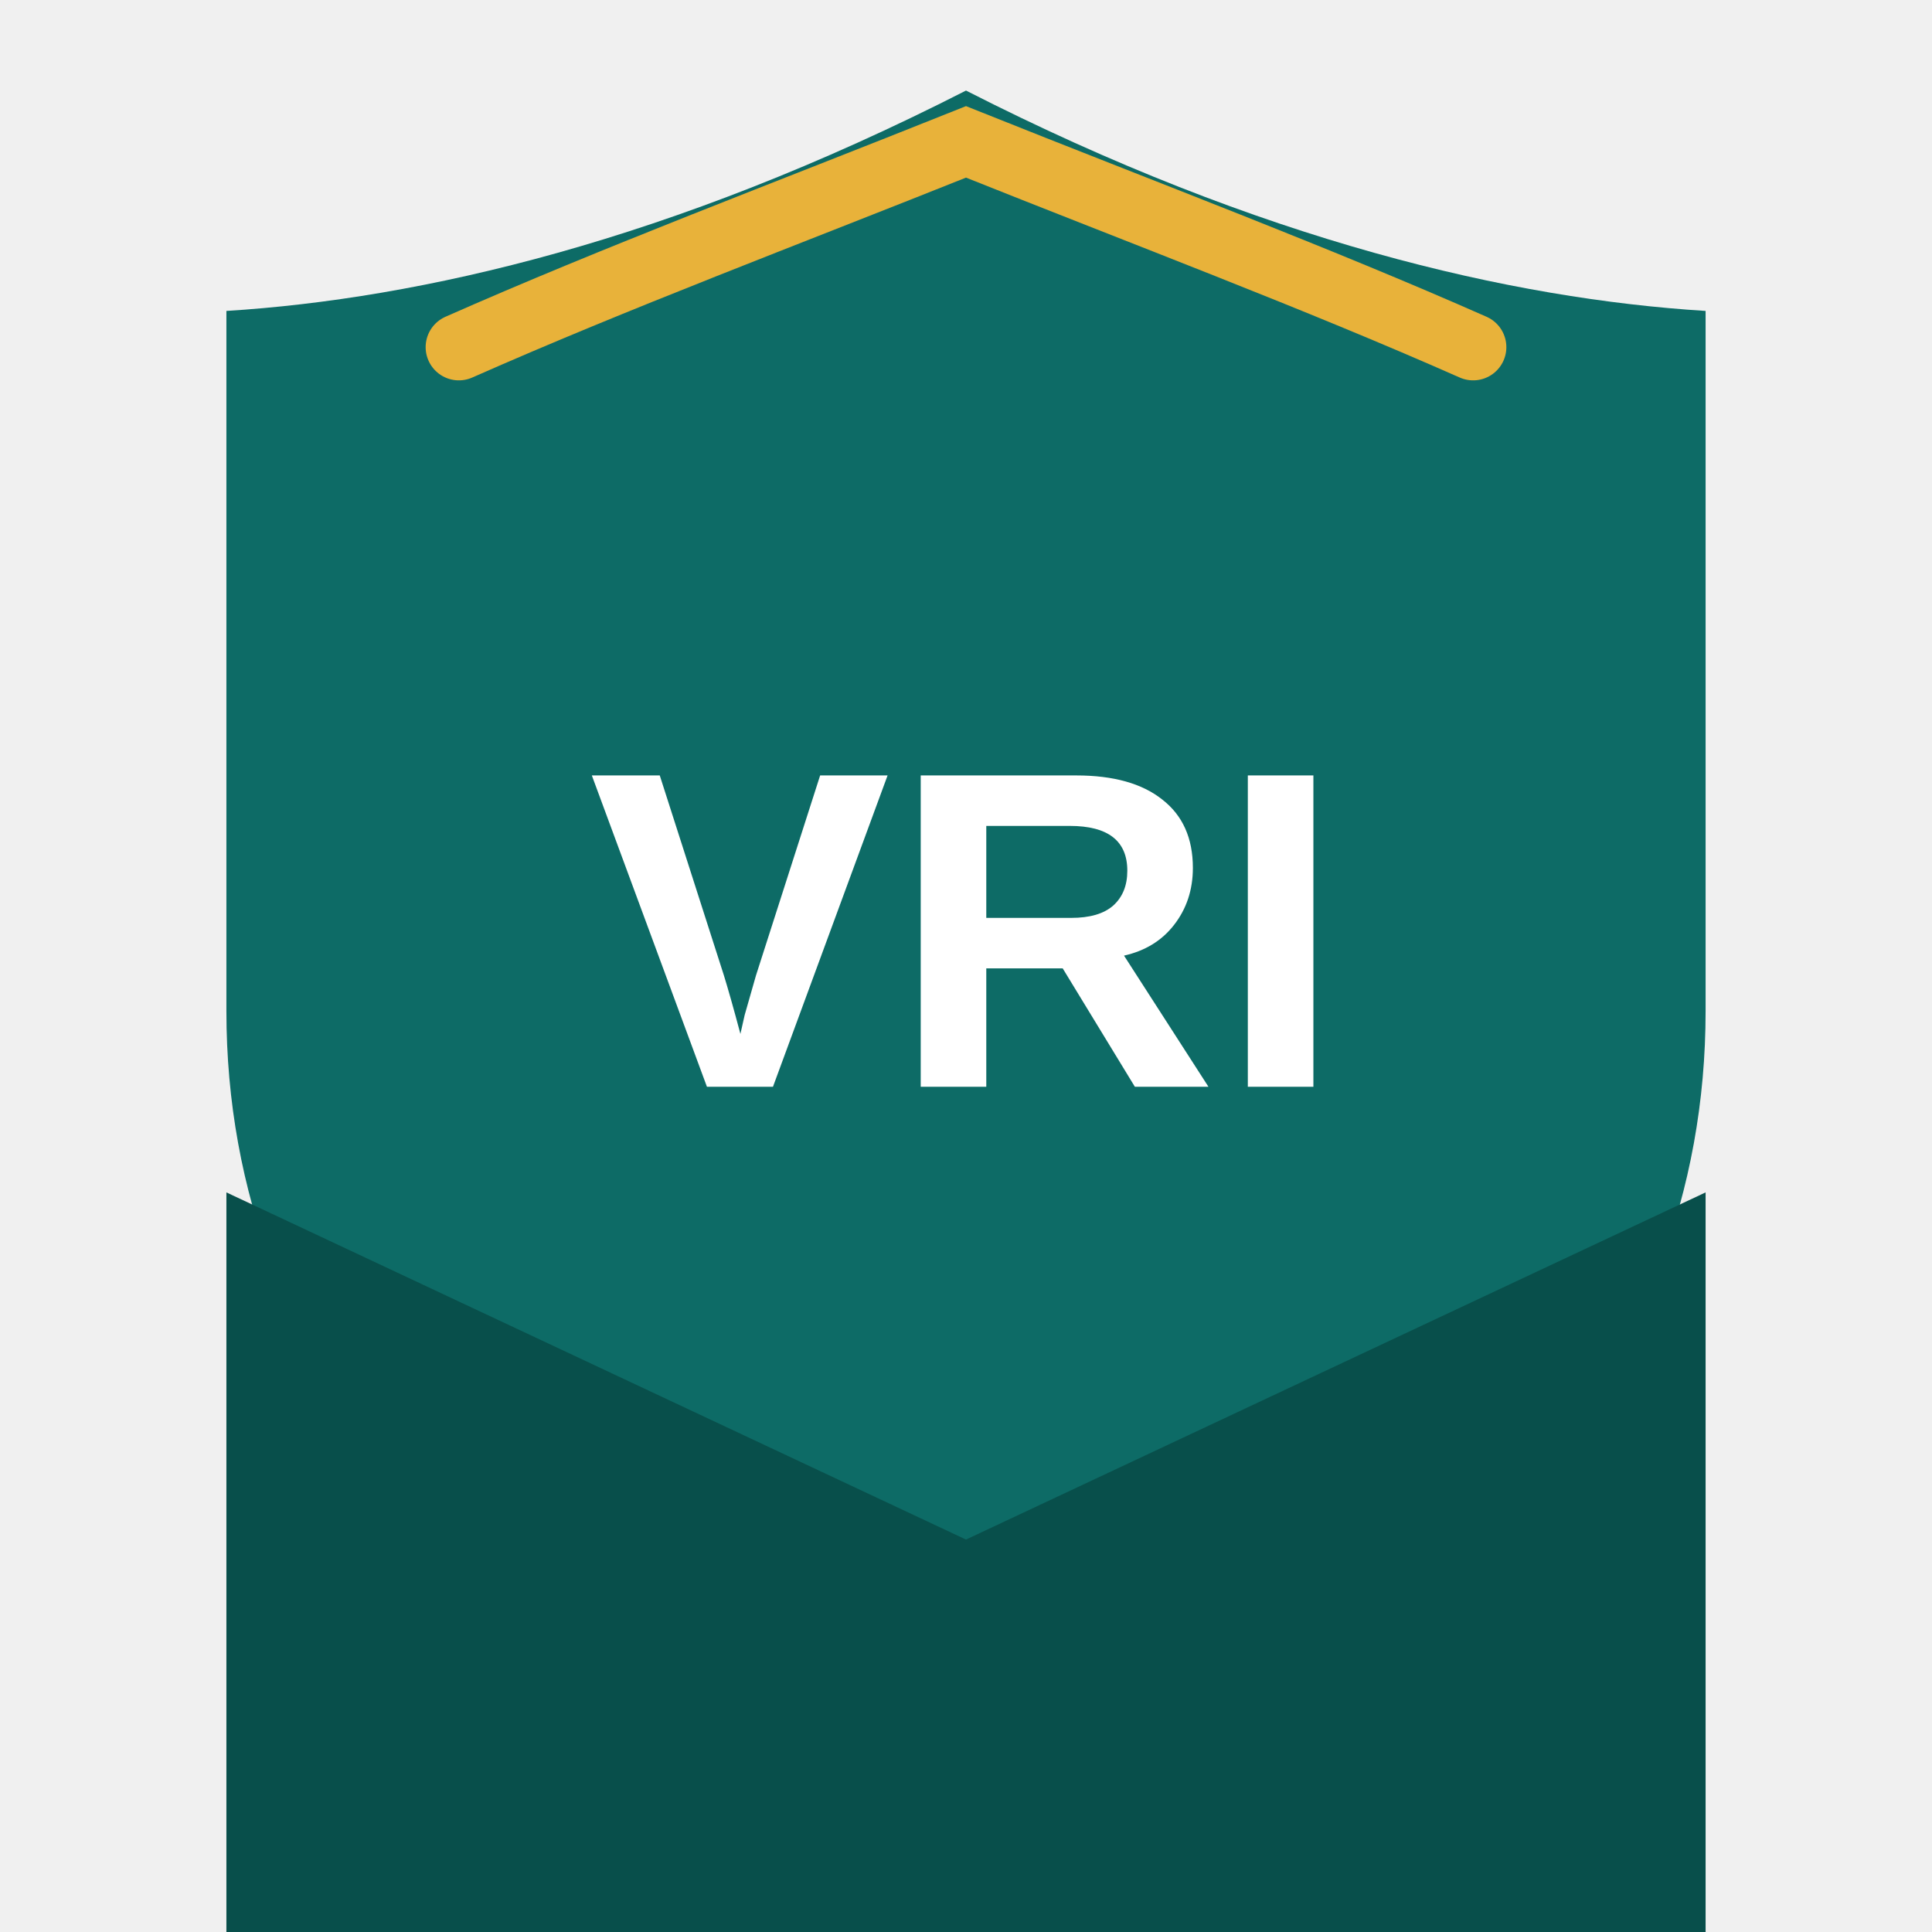
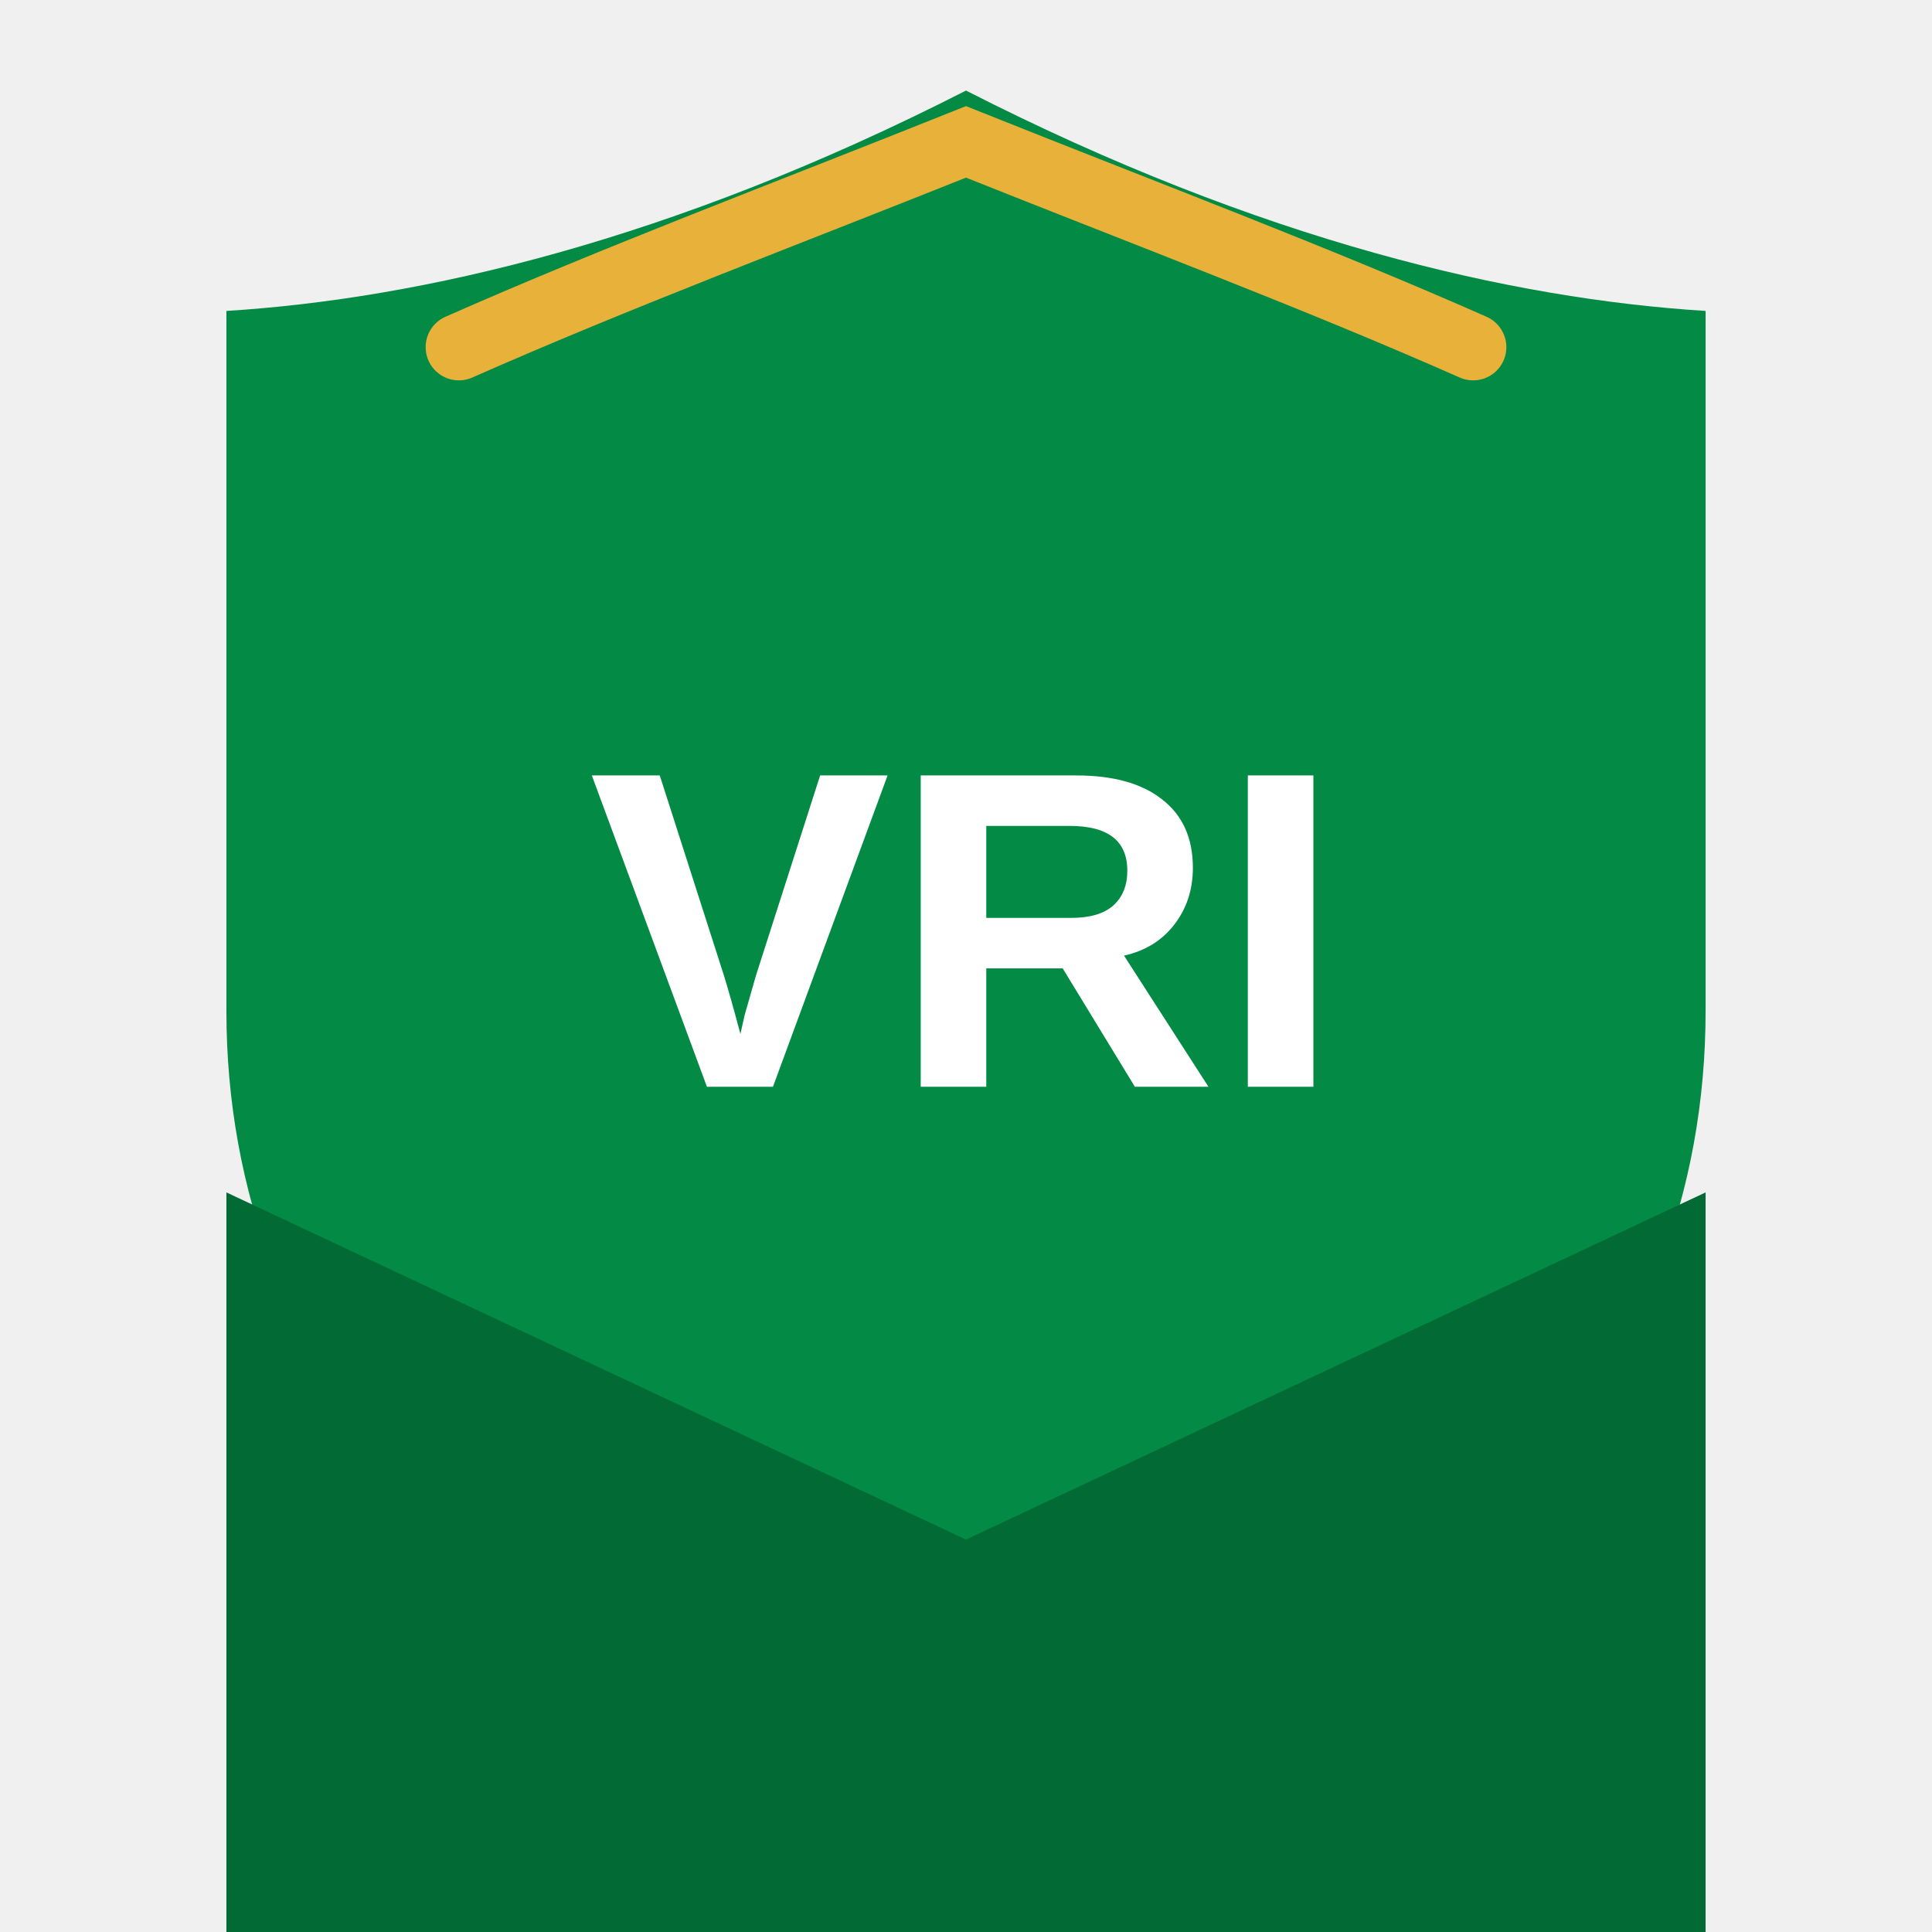
<svg xmlns="http://www.w3.org/2000/svg" viewBox="0 0 64 64" role="img" aria-hidden="true">
-   <path fill="#0d6b66" d="M32 3c9.8 5 18.1 6.9 24.5 7.3v23.2c0 11.9-8.3 21.9-24.5 28.1C15.8 55.4 7.5 45.4 7.5 33.5V10.3C13.9 9.9 22.2 8 32 3Z" />
-   <path fill="#084f4b" d="M7.5 39.5 32 51l24.5-11.5V64H7.5Z" />
+   <path fill="#038b45" d="M32 3c9.8 5 18.1 6.9 24.5 7.3v23.2c0 11.9-8.3 21.9-24.5 28.1C15.8 55.4 7.5 45.4 7.5 33.5V10.3C13.9 9.9 22.2 8 32 3Z" />
+   <path fill="#026b35" d="M7.5 39.5 32 51l24.5-11.5V64H7.5Z" />
  <path fill="none" stroke="#e8b23a" stroke-width="2.2" stroke-linecap="round" d="M15.2 11.5c5.2-2.3 10.8-4.4 16.8-6.8 6 2.4 11.6 4.5 16.8 6.8" />
  <text x="32" y="36" text-anchor="middle" font-family="Outfit, Arial, sans-serif" font-size="15" font-weight="700" fill="#ffffff">VRI</text>
</svg>
